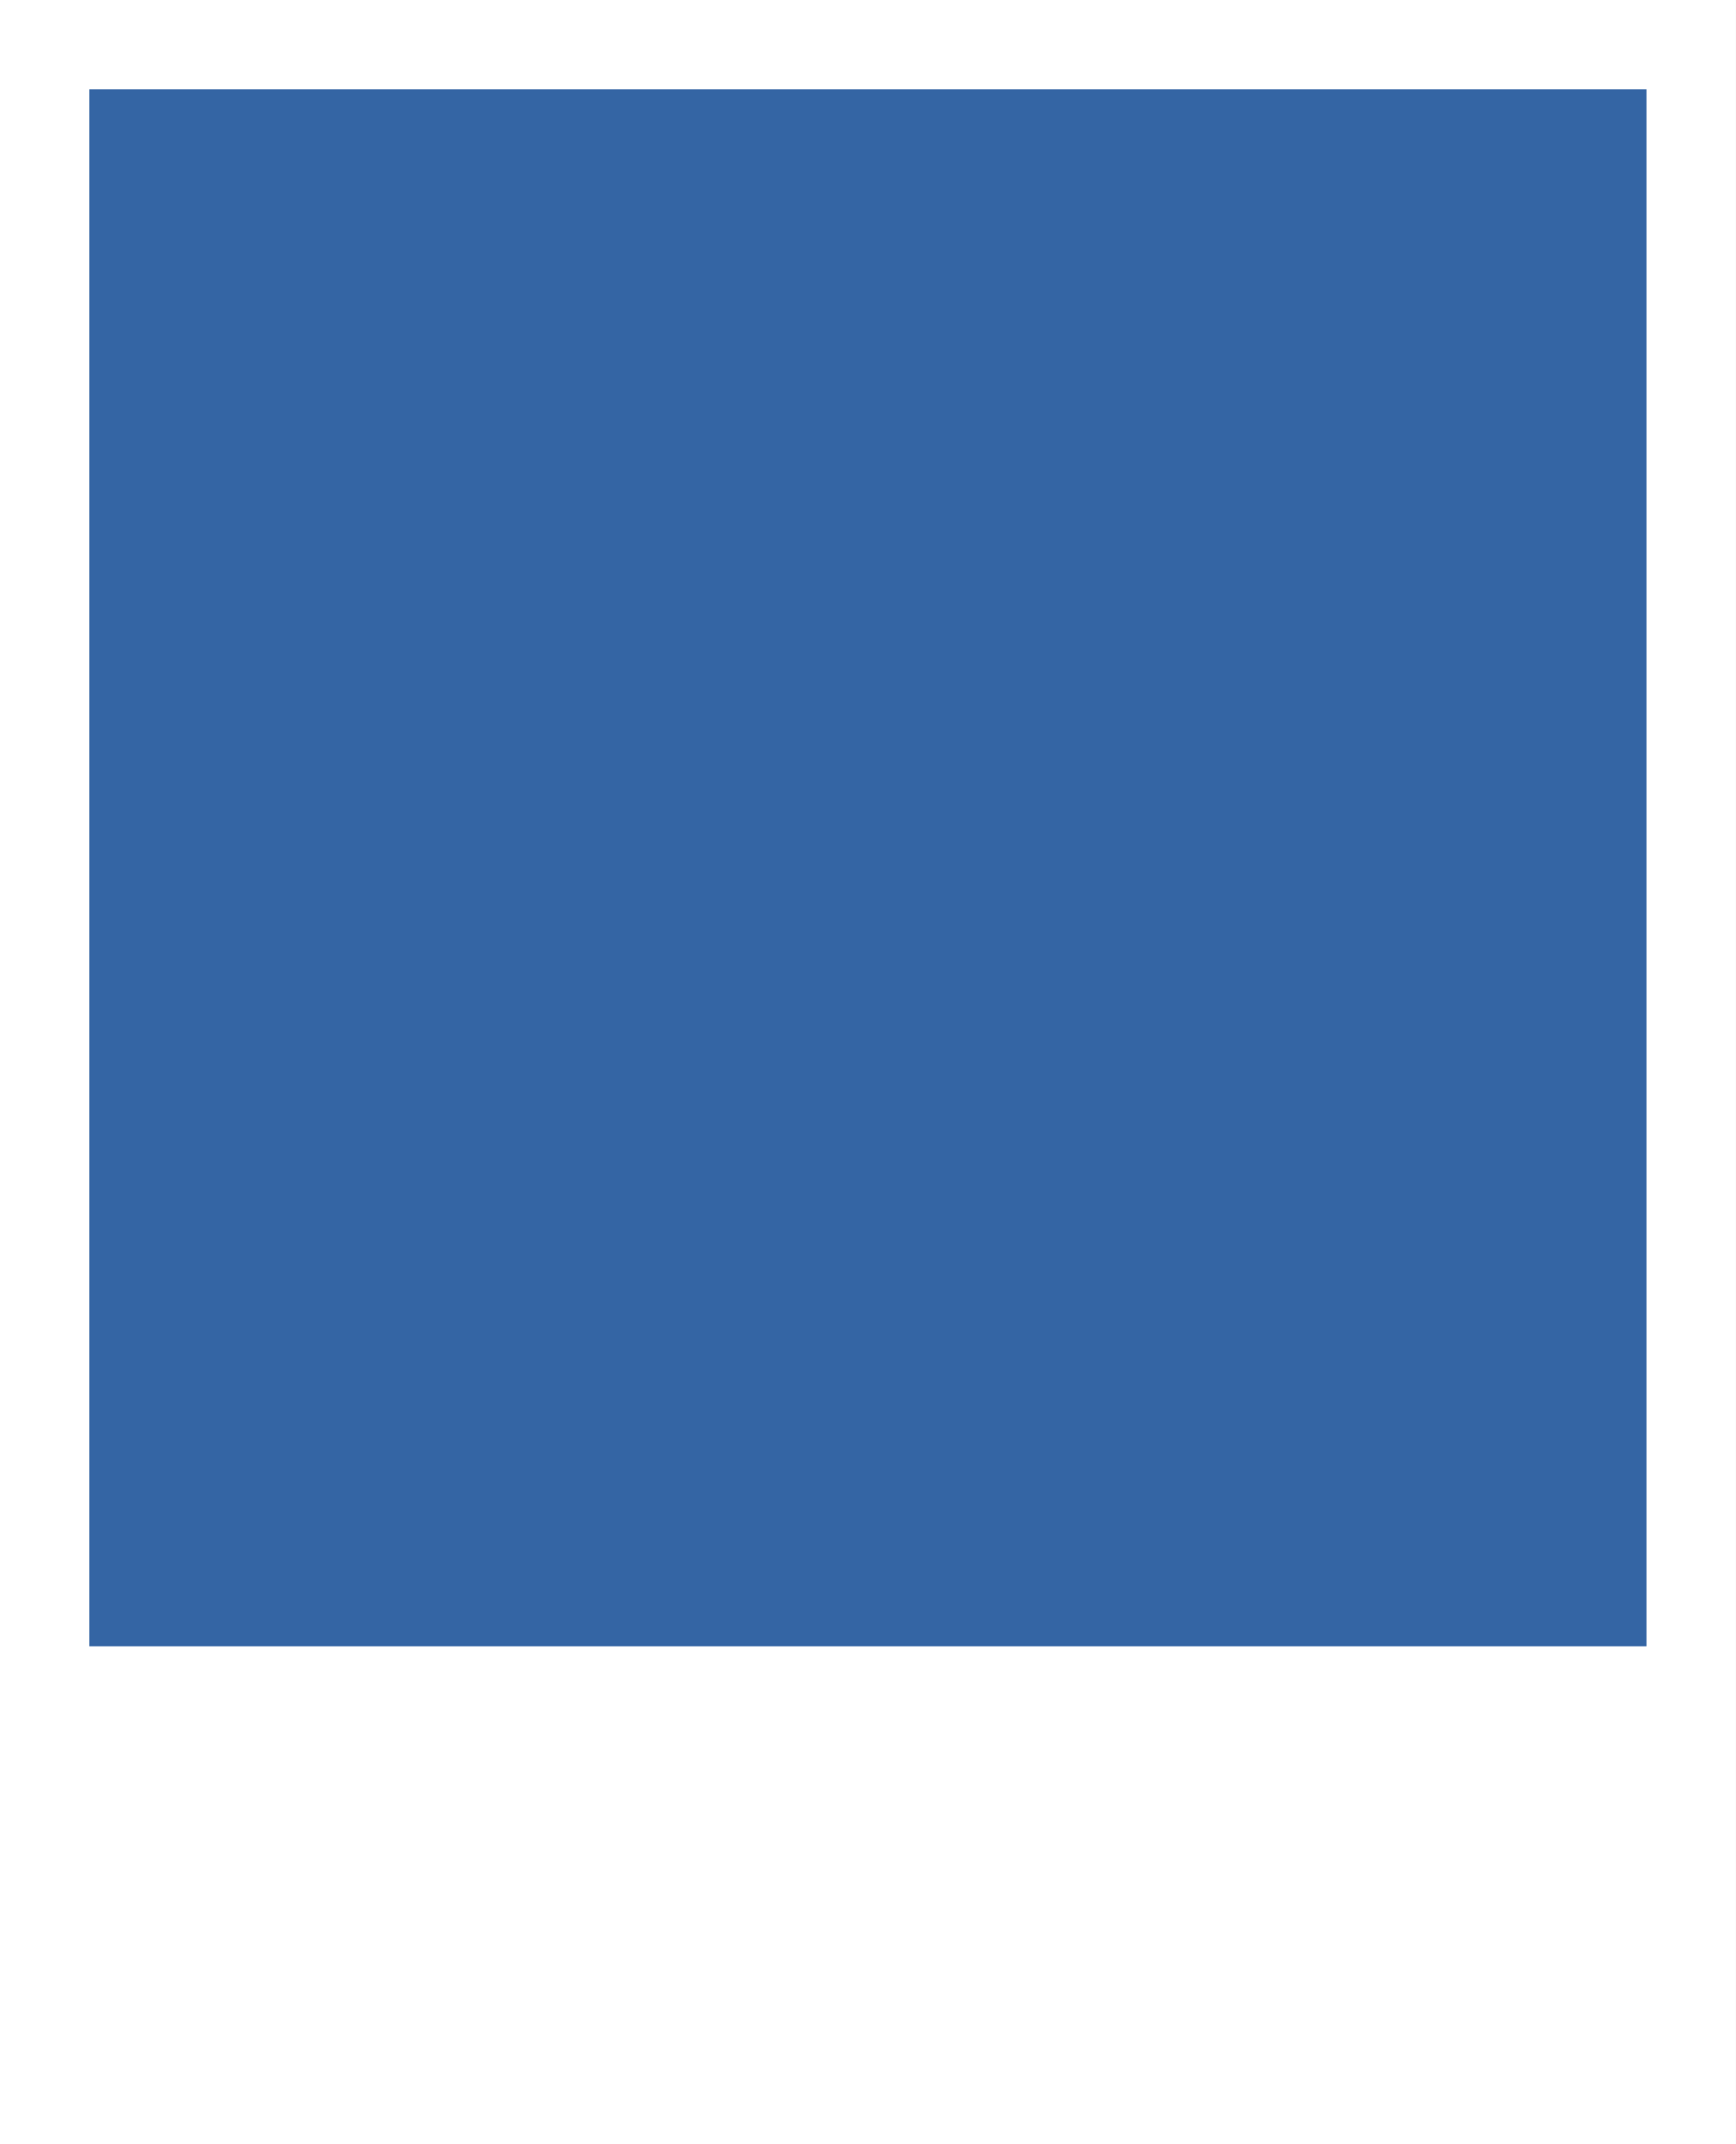
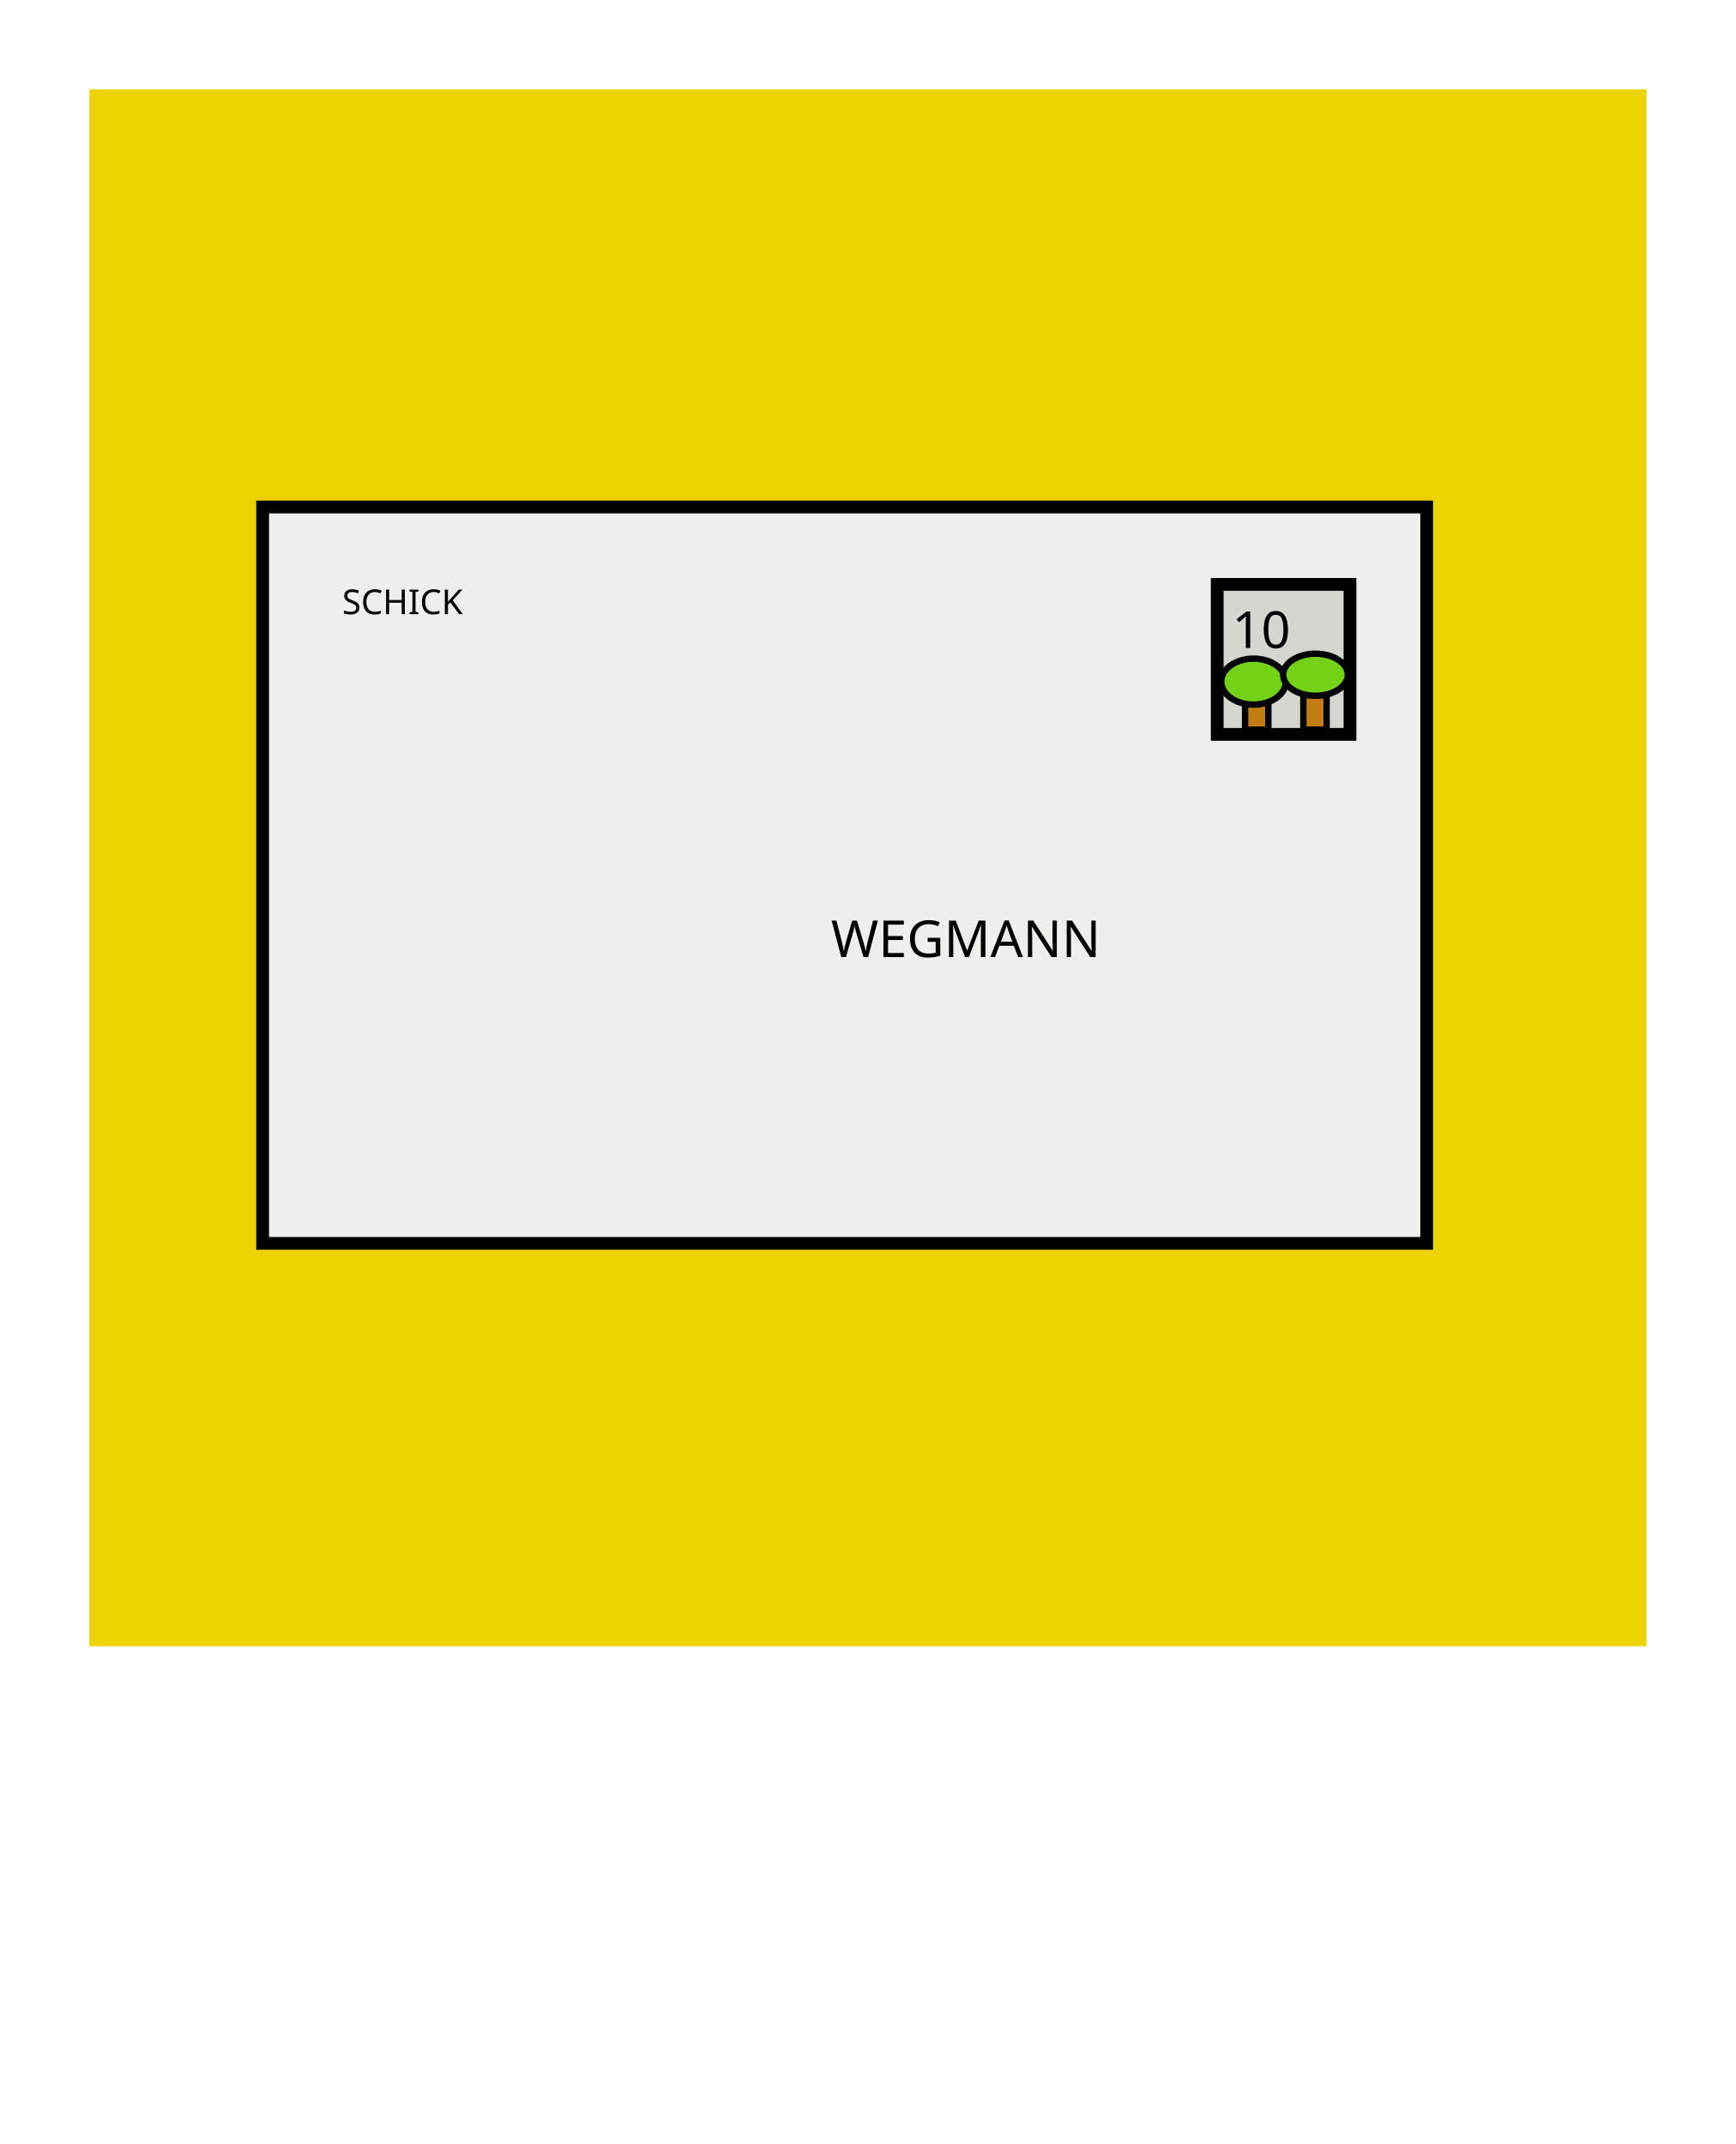
<svg xmlns="http://www.w3.org/2000/svg" width="1360" height="1680" viewBox="0 0 1360 1680" version="1.1" id="svg1">
  <defs id="defs1" />
  <g id="layer1">
    <rect style="fill:#ffffff;stroke-width:2;stroke-linecap:square;paint-order:fill markers stroke;stroke:none" id="rect1" width="1360" height="1680" x="0" y="0" />
-     <rect style="fill:#3465a4;stroke:none;stroke-width:7.559;stroke-linecap:square;paint-order:fill markers stroke" id="rect2" width="1220" height="1220" x="70" y="70" />
+     <rect style="fill:#edd400;stroke:none;stroke-width:7.559;stroke-linecap:square;paint-order:fill markers stroke" id="rect2" width="1220" height="1220" x="70" y="70" />
+     <rect style="fill:#eeeeec;stroke:#000000;stroke-width:10;stroke-linecap:square;stroke-dasharray:none;stroke-opacity:1;paint-order:fill markers stroke" id="rect2-7" width="912.016" height="577.016" x="205.766" y="397.266" />
+     <g id="g4" transform="translate(21.61289,-1.350806)">
+       <rect style="fill:#d3d7cf;stroke:#000000;stroke-width:10;stroke-linecap:square;stroke-dasharray:none;stroke-opacity:1;paint-order:fill markers stroke" id="rect3" width="104.012" height="117.52" x="932.056" y="459.274" />
+       <rect style="fill:#c17d11;stroke:#000000;stroke-width:5;stroke-linecap:square;stroke-dasharray:none;stroke-opacity:1;paint-order:fill markers stroke" id="rect4" width="18.236" height="44.577" x="953.873" y="528.561" />
+       <ellipse style="fill:#73d216;stroke:#000000;stroke-width:5;stroke-linecap:square;stroke-dasharray:none;stroke-opacity:1;paint-order:fill markers stroke" id="path3" cx="960.521" cy="535.449" rx="25.328" ry="18.014" />
+       <rect style="fill:#c17d11;stroke:#000000;stroke-width:5;stroke-linecap:square;stroke-dasharray:none;stroke-opacity:1;paint-order:fill markers stroke" id="rect4-3" width="18.236" height="36.902" x="999.538" y="536.195" />
+       <ellipse style="fill:#73d216;stroke:#000000;stroke-width:5;stroke-linecap:square;stroke-dasharray:none;stroke-opacity:1;paint-order:fill markers stroke" id="path3-0" cx="1009.052" cy="530.068" rx="25.328" ry="16.494" />
+       <text xml:space="preserve" style="font-style:normal;font-variant:normal;font-weight:normal;font-stretch:normal;font-size:40px;line-height:1.25;font-family:'Press Start K';-inkscape-font-specification:'Press Start K';letter-spacing:0px;word-spacing:0px;fill:#000000;fill-opacity:1;stroke:none" x="943.702" y="509.102" id="text4">
+         <tspan id="tspan4" x="943.702" y="509.102">10</tspan>
+       </text>
+     </g>
+     <text xml:space="preserve" style="font-style:normal;font-variant:normal;font-weight:normal;font-stretch:normal;font-size:40px;line-height:1.25;font-family:'Press Start K';-inkscape-font-specification:'Press Start K';letter-spacing:0px;word-spacing:0px;fill:#000000;fill-opacity:1;stroke:none" x="651.088" y="749.929" id="text5">
+       <tspan id="tspan5" x="651.088" y="749.929">WEGMANN</tspan>
+     </text>
+     <text xml:space="preserve" style="font-style:normal;font-variant:normal;font-weight:normal;font-stretch:normal;font-size:26.901px;line-height:1.25;font-family:'Press Start K';-inkscape-font-specification:'Press Start K';letter-spacing:0px;word-spacing:0px;fill:#000000;fill-opacity:1;stroke:none;stroke-width:1" x="268.093" y="481.238" id="text5-5">
+       <tspan id="tspan5-9" x="268.093" y="481.238" style="stroke-width:1">SCHICK</tspan>
+     </text>
  </g>
</svg>
